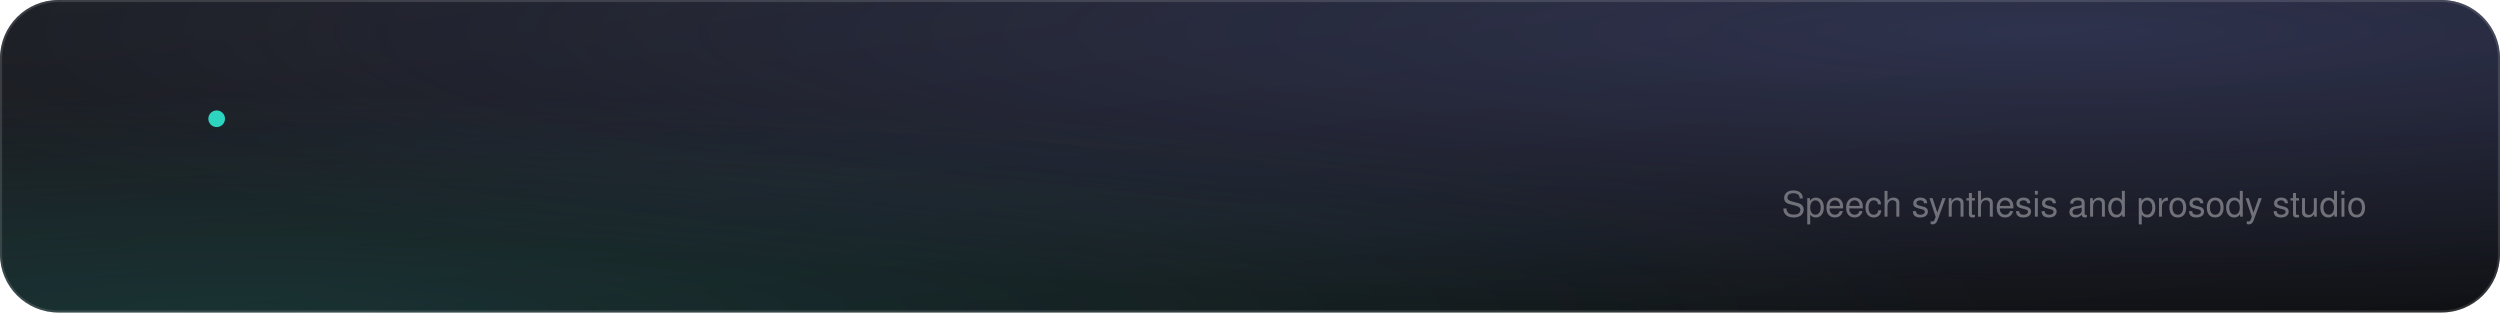
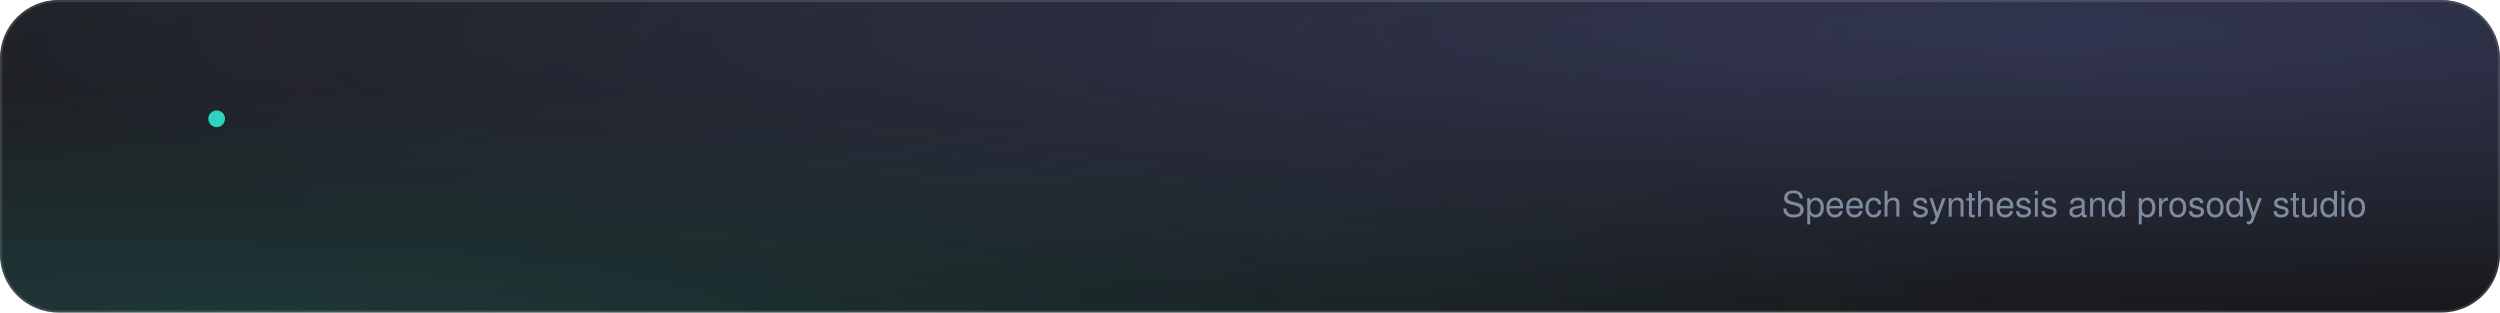
<svg xmlns="http://www.w3.org/2000/svg" viewBox="0 0 1200 150" width="1200" height="150" role="img" aria-label="01 The idea. Speech synthesis and prosody studio">
  <style>.ln{transform-origin:64px 0;transform:scaleX(0);animation:ln 1.2s .2s ease-out forwards}@keyframes ln{to{transform:scaleX(1)}}.in{opacity:0;animation:in .8s ease-out forwards}.i2{animation-delay:.25s}@keyframes in{from{opacity:0;transform:translateX(-10px)}to{opacity:1;transform:none}}.dot{animation:d 2.4s ease-in-out infinite}@keyframes d{0%,100%{opacity:.35}50%{opacity:1}}@media (prefers-reduced-motion: reduce){*{animation:none!important}}</style>
  <defs>
    <linearGradient id="bg" x1="0" y1="0" x2="1" y2="1">
-       <stop offset="0" stop-color="#1d1f24" />
-       <stop offset="1" stop-color="#101114" />
+       <stop offset="0" stop-color="#1f2125" />
+       <stop offset="1" stop-color="#18191c" />
    </linearGradient>
    <linearGradient id="accent" x1="0" y1="0" x2="1" y2="0">
      <stop offset="0" stop-color="#2dd4bf" />
      <stop offset=".5" stop-color="#818cf8" />
      <stop offset="1" stop-color="#c084fc" />
    </linearGradient>
    <radialGradient id="glow" cx=".82" cy=".1" r=".9">
      <stop offset="0" stop-color="#818cf8" stop-opacity=".22" />
      <stop offset="1" stop-color="#818cf8" stop-opacity="0" />
    </radialGradient>
    <radialGradient id="glow2" cx=".1" cy="1" r=".7">
      <stop offset="0" stop-color="#2dd4bf" stop-opacity=".14" />
      <stop offset="1" stop-color="#2dd4bf" stop-opacity="0" />
    </radialGradient>
  </defs>
  <rect width="1200" height="150" rx="28" fill="url(#bg)" />
  <rect width="1200" height="150" rx="28" fill="url(#glow)" />
  <rect width="1200" height="150" rx="28" fill="url(#glow2)" />
  <rect x=".5" y=".5" width="1199" height="149" rx="27.5" fill="none" stroke="rgba(255,255,255,0.13)" />
  <g class="in">
    <text x="64" y="62" font-family="SFMono-Regular, Menlo, Consolas, monospace" font-size="15" font-weight="600" fill="#2dd4bf" text-anchor="start" letter-spacing="3">01</text>
  </g>
  <circle class="dot" cx="104" cy="57" r="4" fill="#2dd4bf" />
  <g class="in i2">
    <text x="64" y="104" font-family="-apple-system, BlinkMacSystemFont, 'Segoe UI', Helvetica, Arial, sans-serif" font-size="40" font-weight="700" fill="#f5f5f7" text-anchor="start" letter-spacing="-1">The idea</text>
  </g>
-   <text x="1136" y="104" font-family="-apple-system, BlinkMacSystemFont, 'Segoe UI', Helvetica, Arial, sans-serif" font-size="17" font-weight="400" fill="#71717a" text-anchor="end" letter-spacing="0">Speech synthesis and prosody studio</text>
+   <text x="1136" y="104" font-family="-apple-system, BlinkMacSystemFont, 'Segoe UI', Helvetica, Arial, sans-serif" font-size="17" font-weight="400" fill="#7d8ba1" text-anchor="end" letter-spacing="0">Speech synthesis and prosody studio</text>
  <rect class="ln" x="64" y="124" width="1072" height="2" rx="1" fill="url(#accent)" />
</svg>
